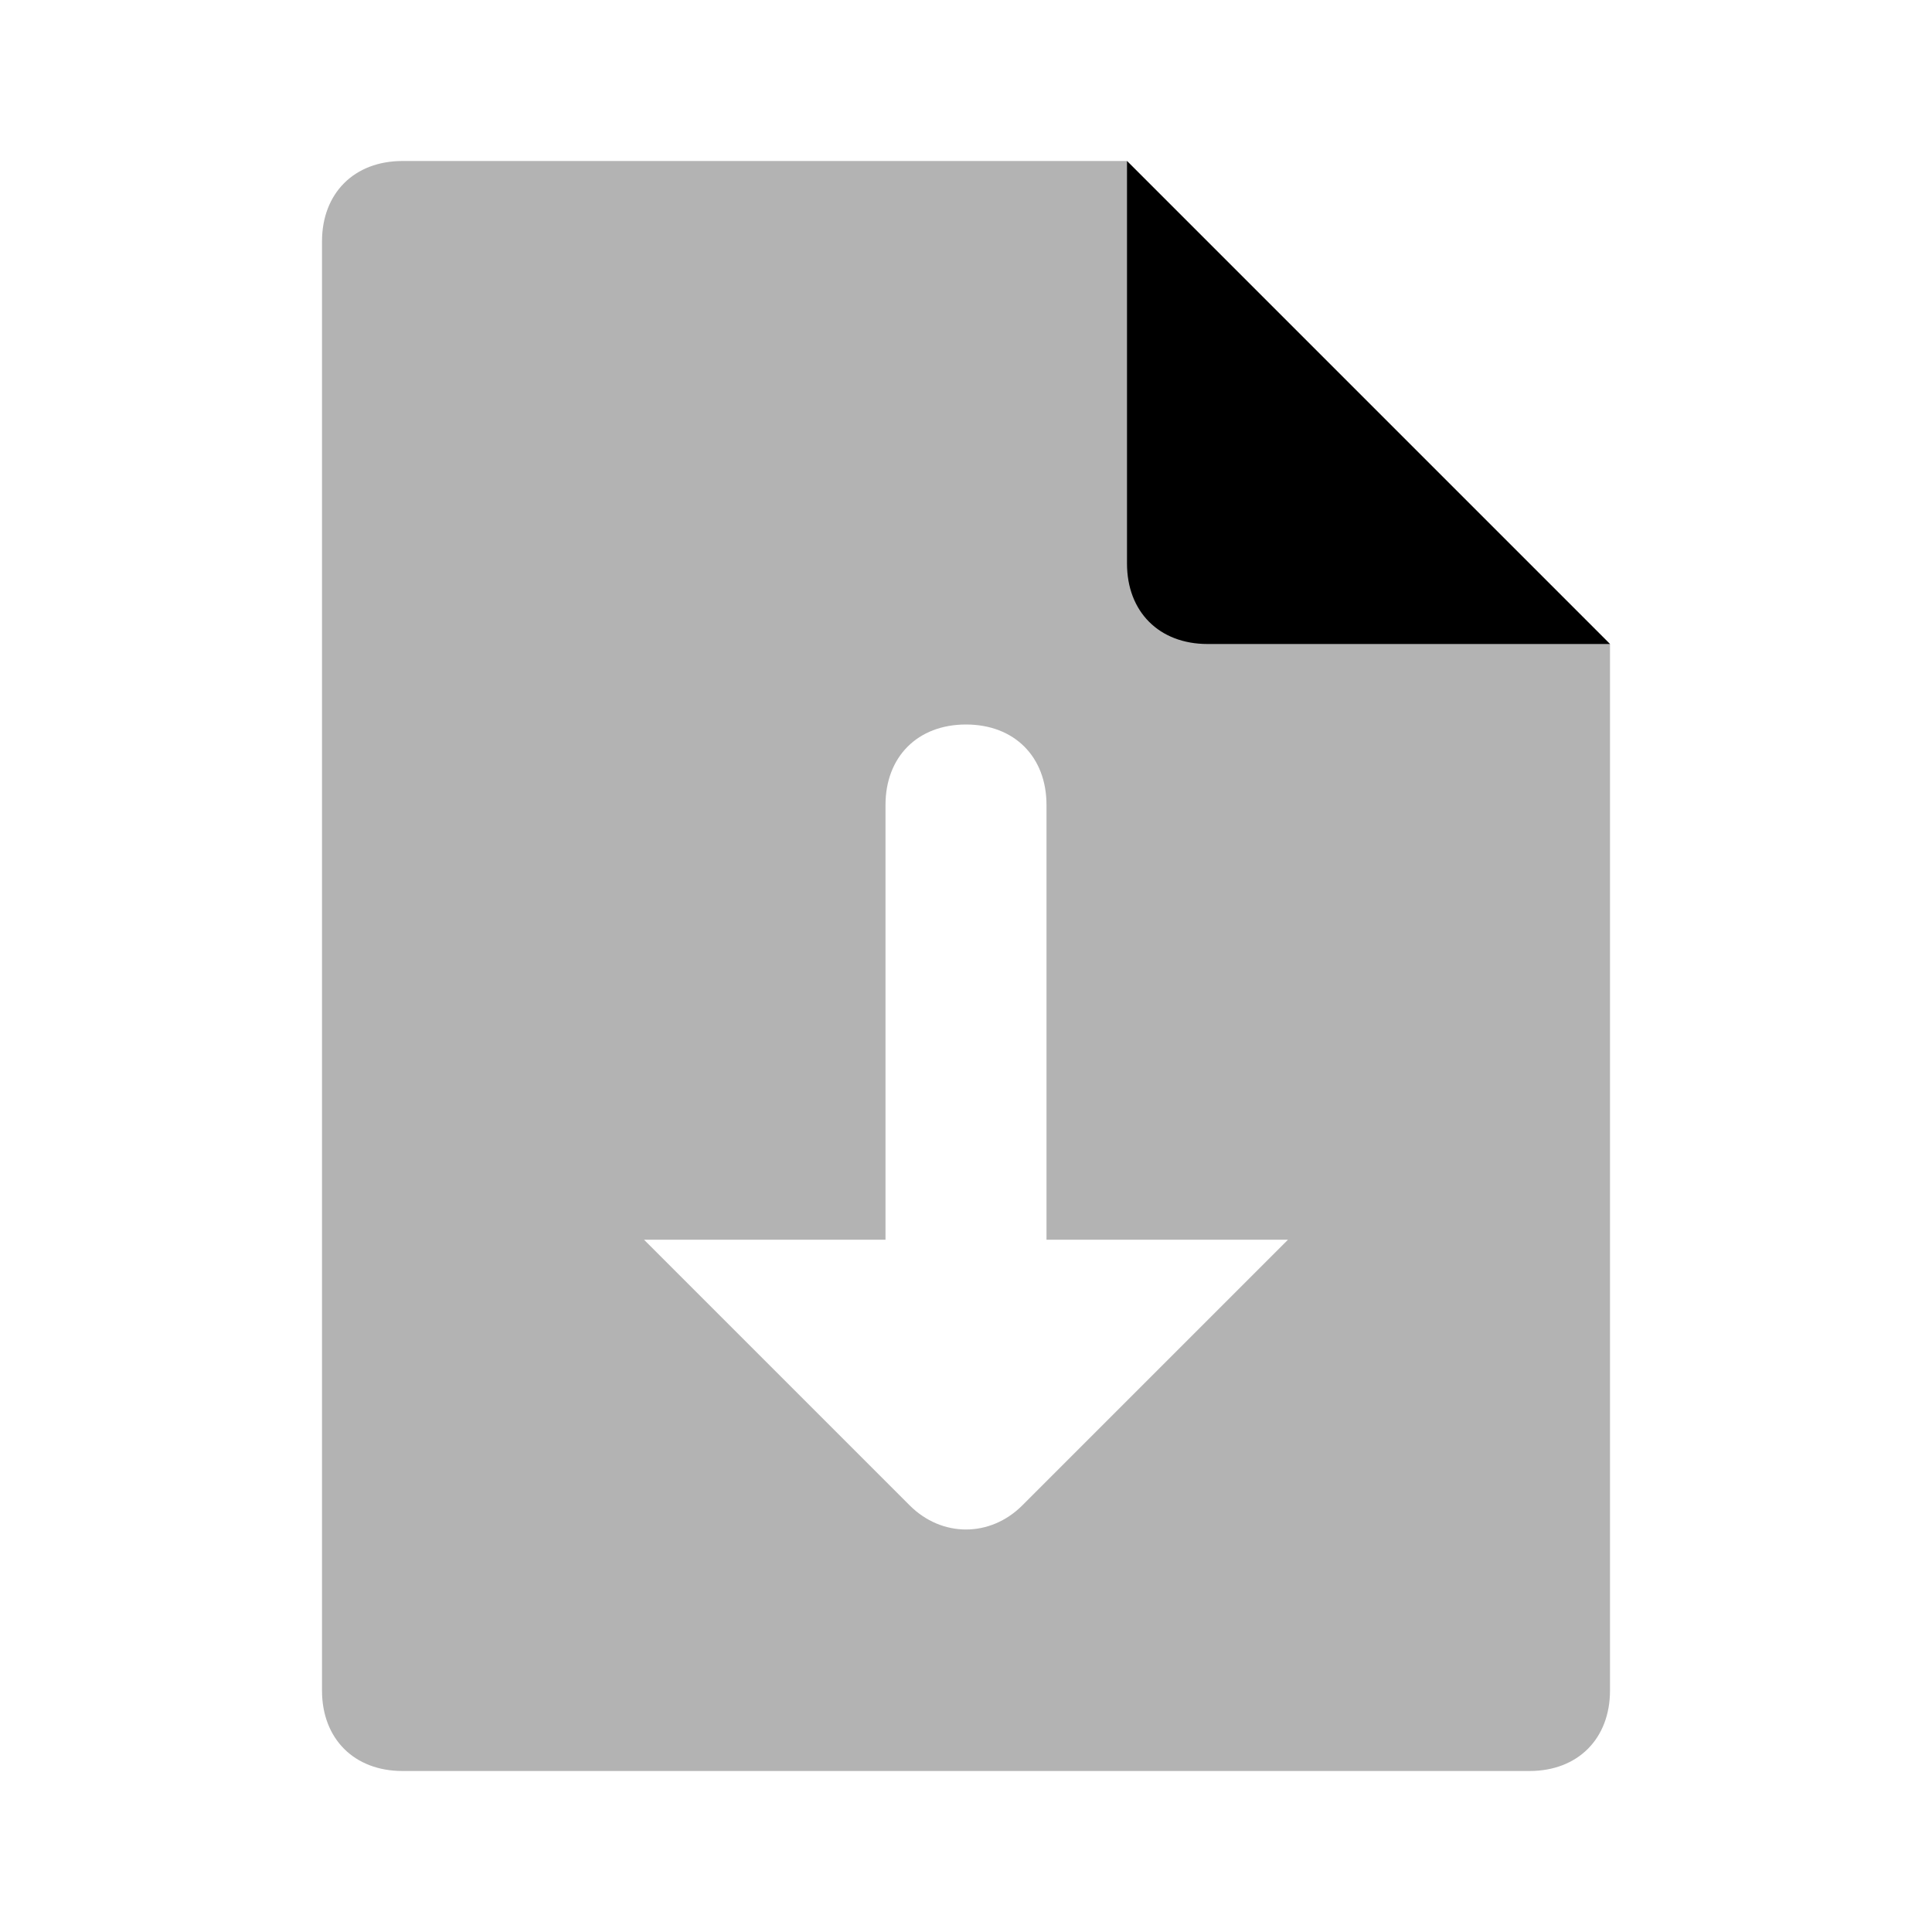
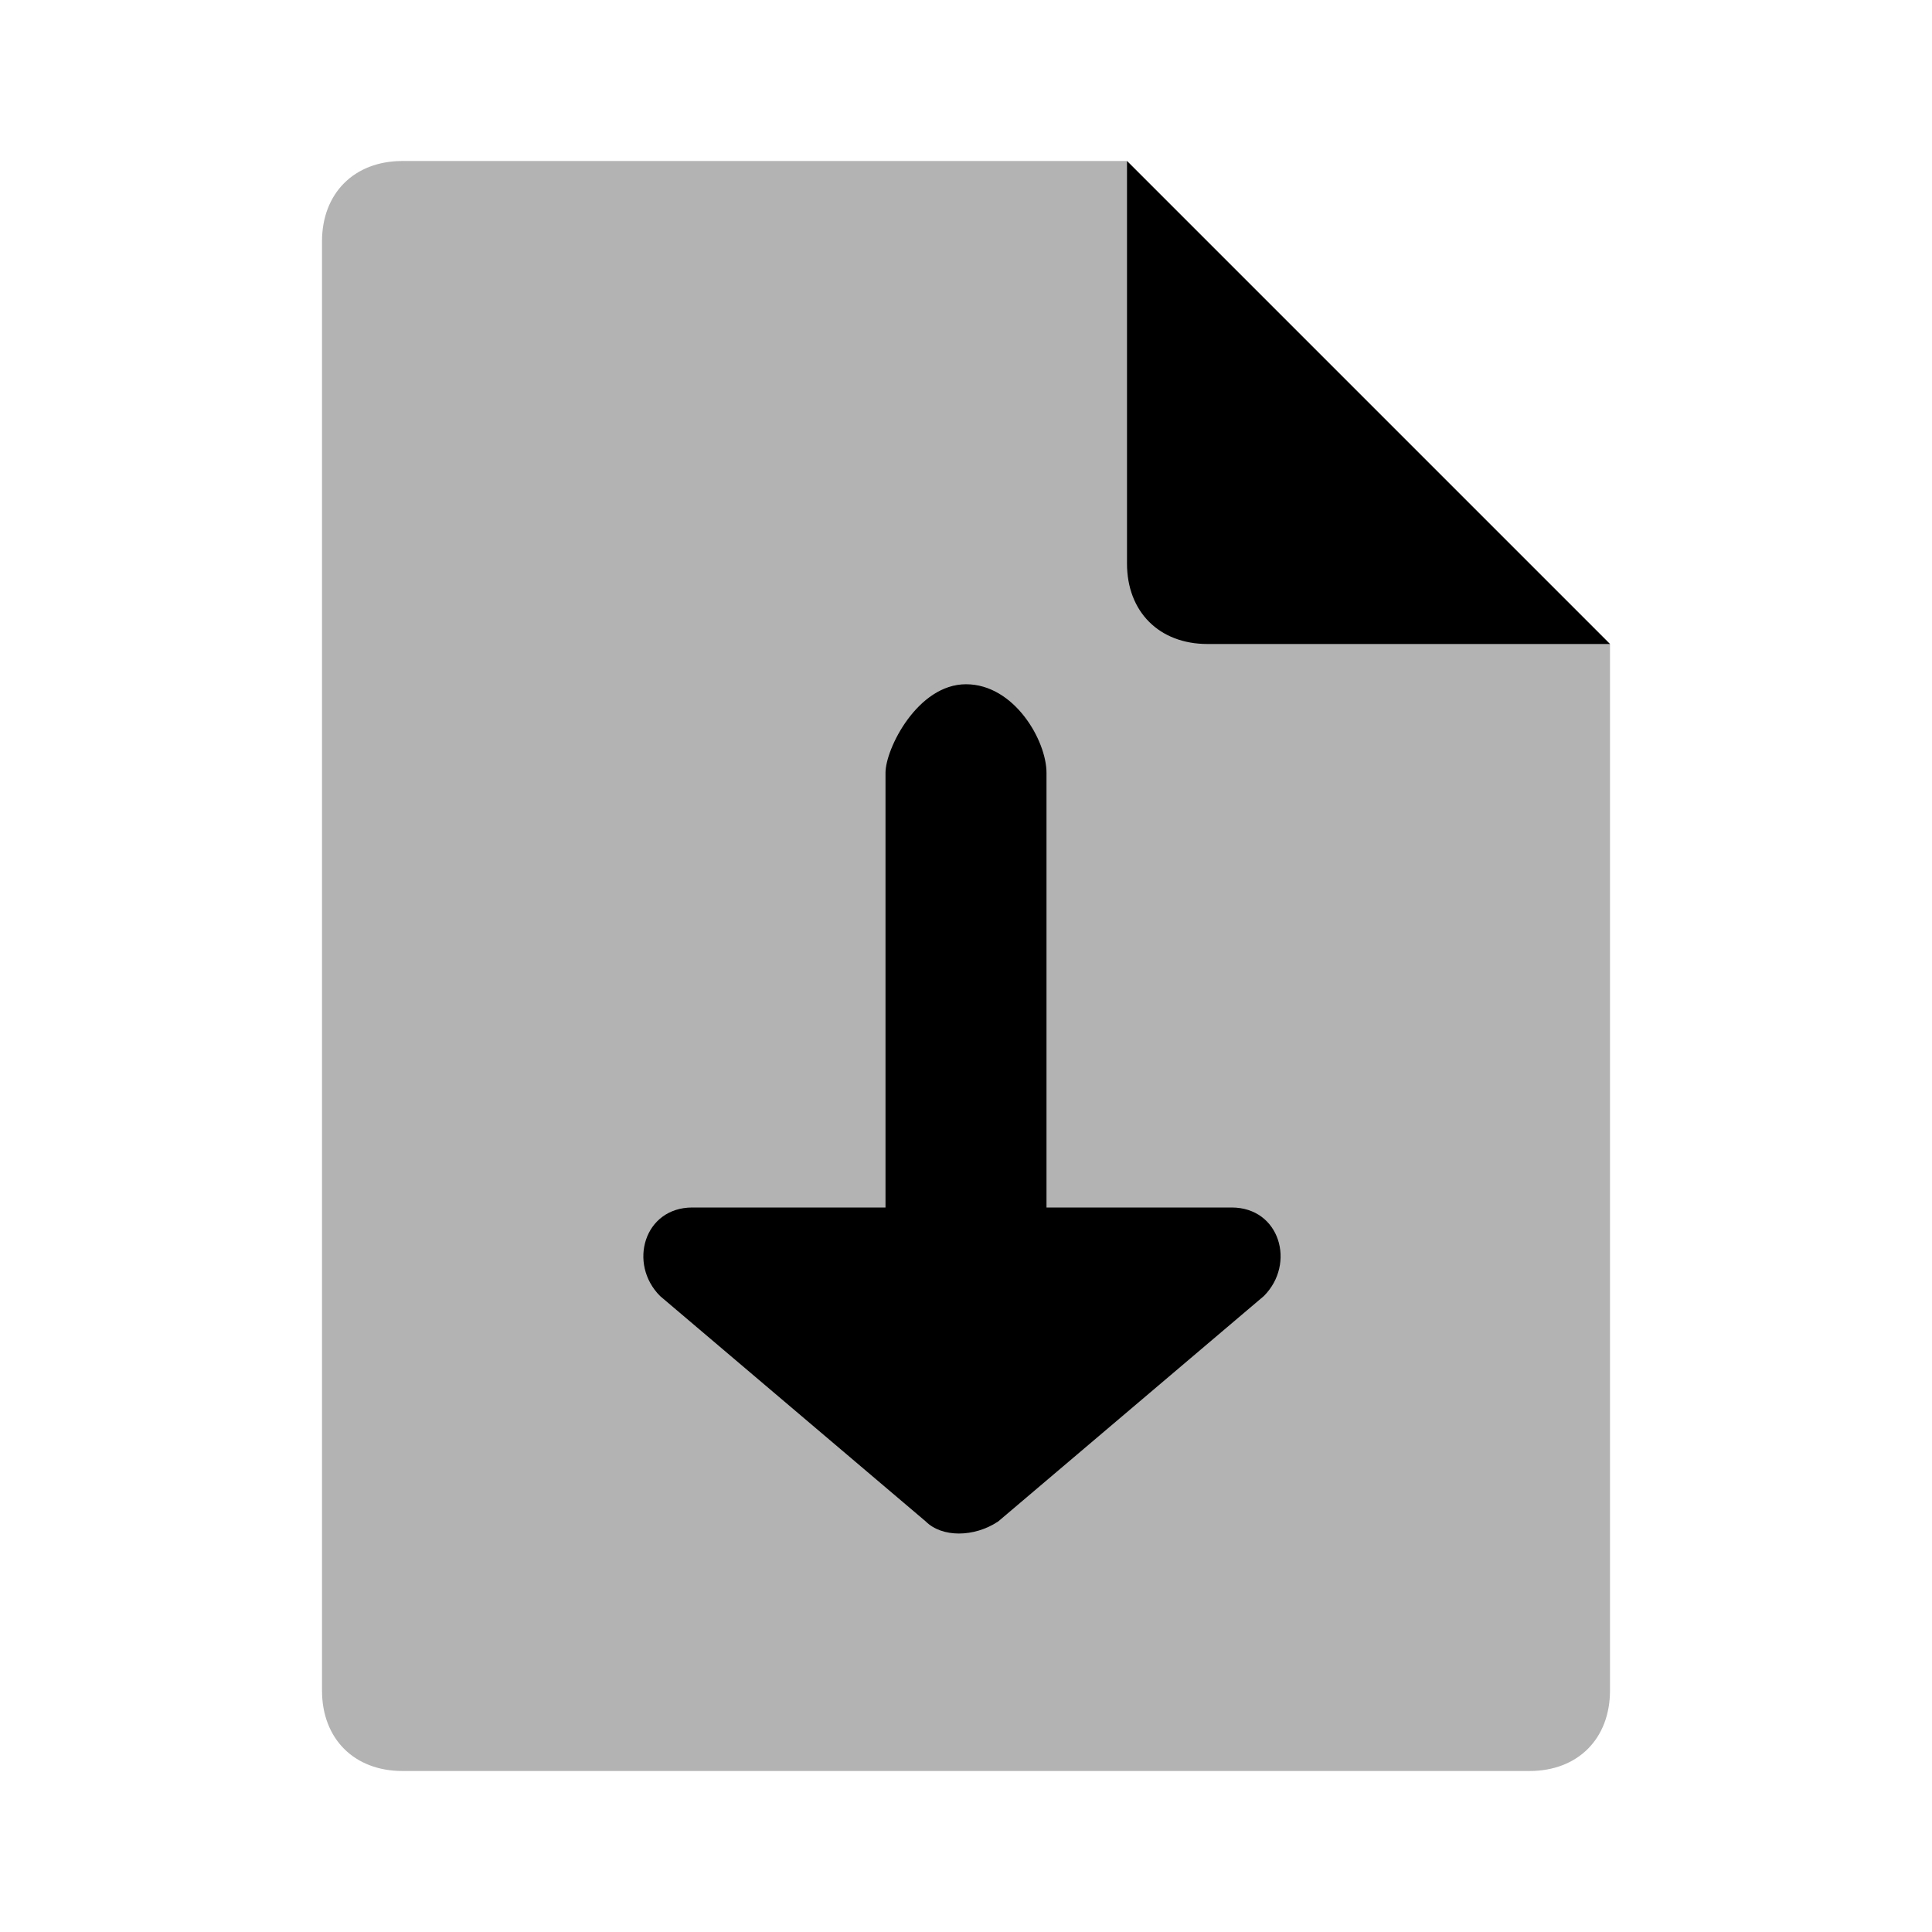
<svg xmlns="http://www.w3.org/2000/svg" width="24" height="24" viewBox="0 0 24 24" fill="none">
-   <path opacity="0.3" d="M19 22H5C4.4 22 4 21.6 4 21V3C4 2.4 4.4 2 5 2H14L20 8V21C20 21.6 19.6 22 19 22ZM13 15.4V10C13 9.4 12.6 9 12 9C11.4 9 11 9.4 11 10V15.4H8L11.3 18.7C11.7 19.1 12.3 19.1 12.7 18.7L16 15.4H13Z" fill="black" />
-   <path d="M15 8H20L14 2V7C14 7.6 14.4 8 15 8Z" fill="black" />
+   <path opacity="0.3" d="M19,22H5c-0.6,0-1-0.4-1-1V3c0-0.6,0.4-1,1-1h9l6,6v13C20,21.6,19.6,22,19,22z" fill="currentColor" />
+   <path d="M11,16V9.6c0-0.3,0.4-1.1,1-1.1s1,0.7,1,1.1V16H11z" fill="currentColor" />
+   <path d="M15.7,16.1c0.4-0.4,0.2-1.1-0.4-1.1H8.6c-0.6,0-0.8,0.7-0.4,1.1l3.3,2.8c0.2,0.2,0.6,0.2,0.9,0L15.7,16.1z" fill="currentColor" />
+   <path d="M15,8h5l-6-6v5C14,7.6,14.4,8,15,8z" fill="currentColor" />
</svg>
